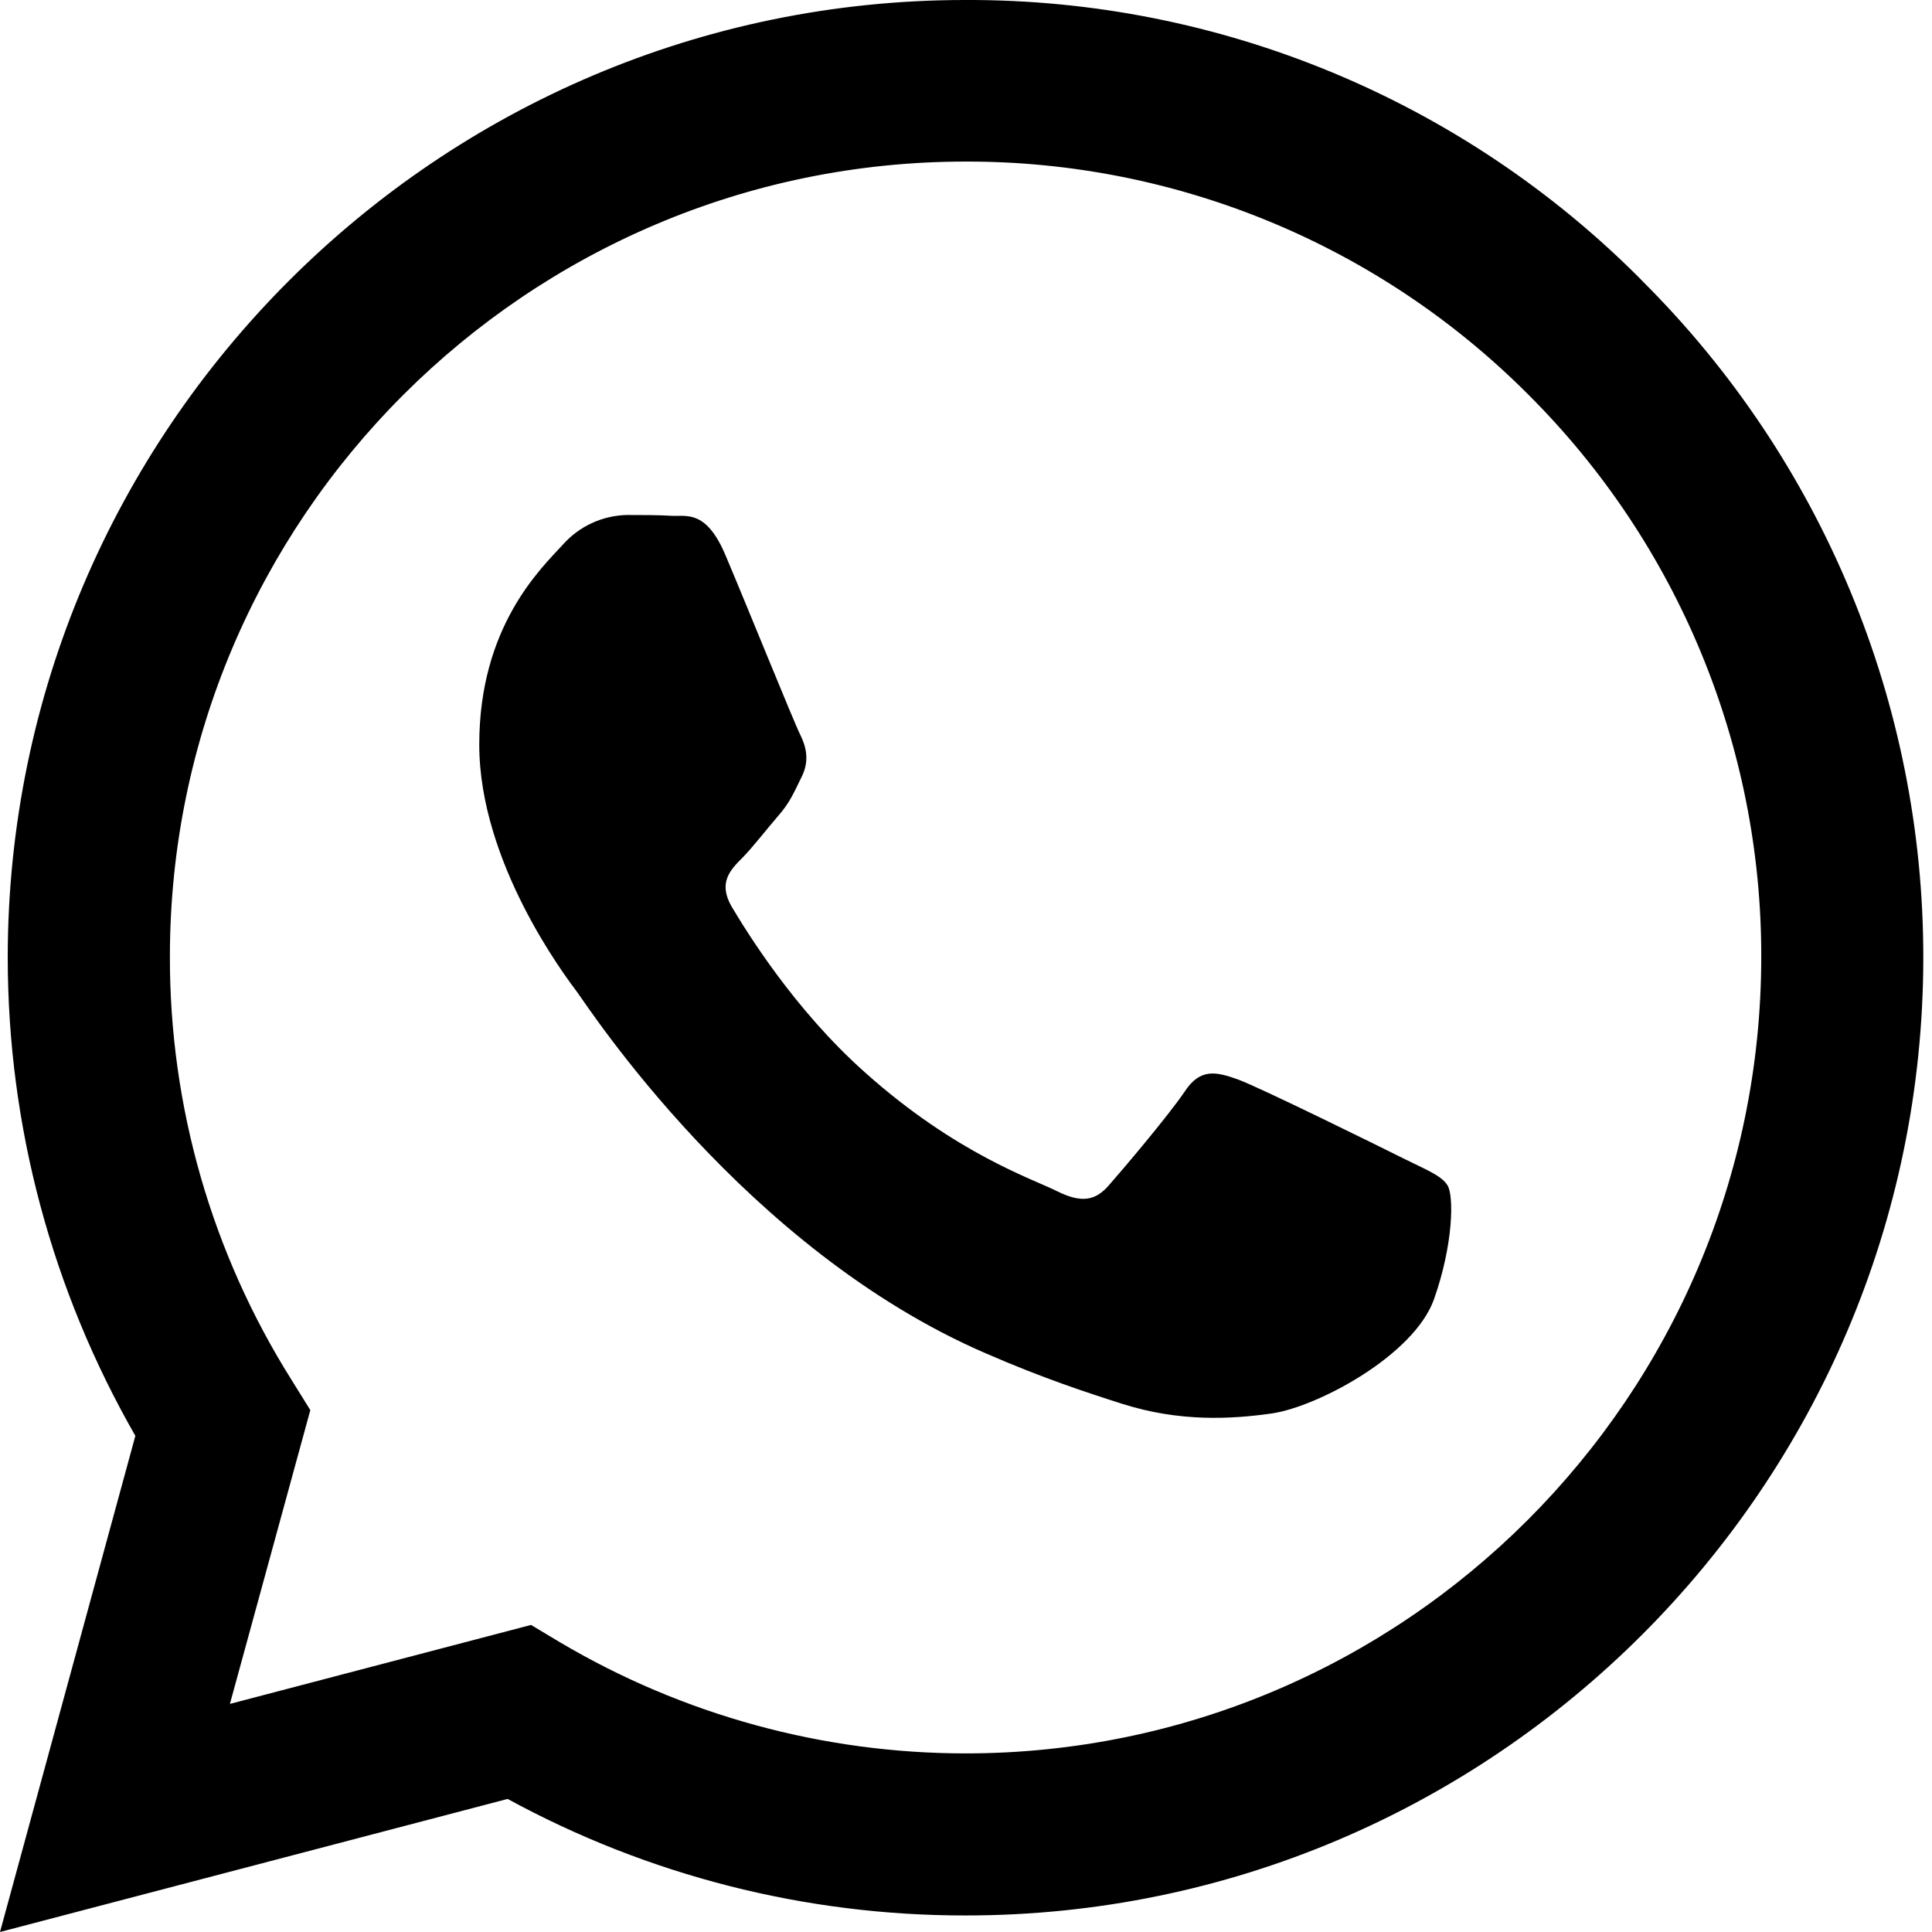
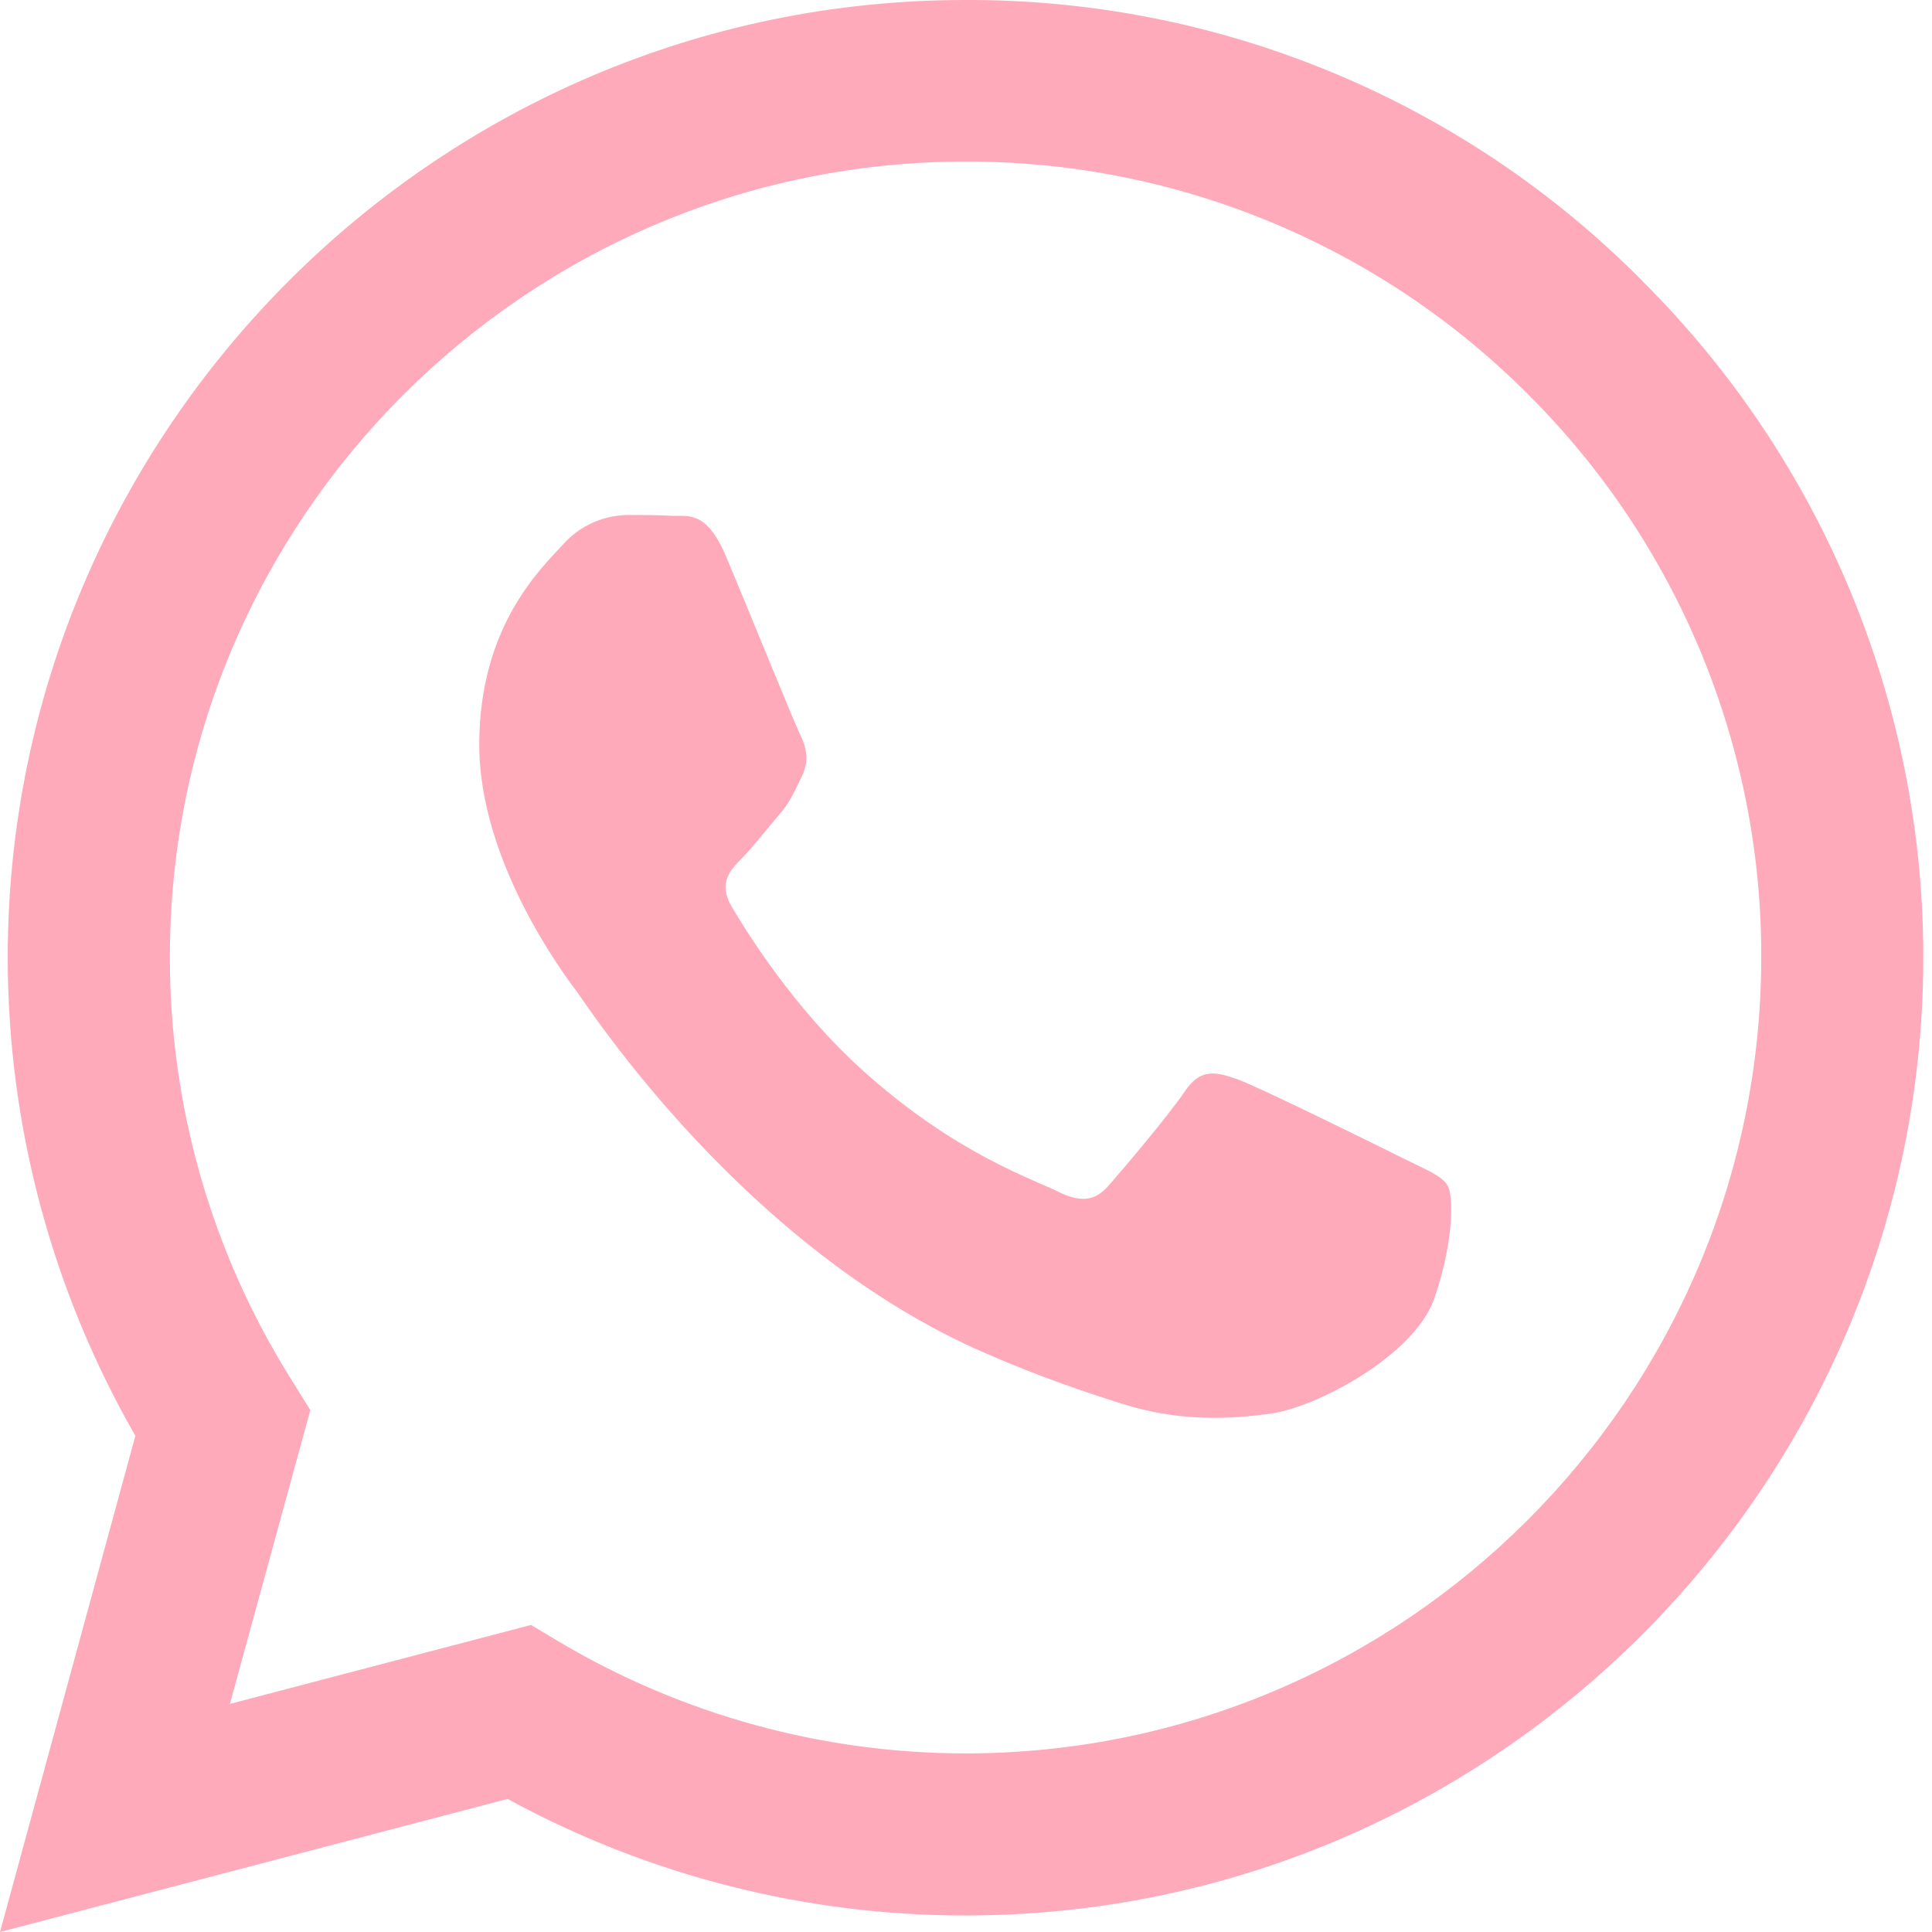
- <svg xmlns="http://www.w3.org/2000/svg" width="16" height="16" fill="currentColor" class="bi bi-whatsapp" viewBox="0 0 16 16">
+ <svg xmlns="http://www.w3.org/2000/svg" width="25" height="25" fill="#fab" class="bi bi-whatsapp" viewBox="0 0 16 16">
  <path d="M13.601 2.326A7.85 7.85 0 0 0 7.994 0C3.627 0 .068 3.558.064 7.926c0 1.399.366 2.76 1.057 3.965L0 16l4.204-1.102a7.9 7.9 0 0 0 3.79.965h.004c4.368 0 7.926-3.558 7.93-7.93A7.9 7.9 0 0 0 13.6 2.326zM7.994 14.521a6.6 6.6 0 0 1-3.356-.92l-.24-.144-2.494.654.666-2.433-.156-.251a6.56 6.56 0 0 1-1.007-3.505c0-3.626 2.957-6.584 6.591-6.584a6.56 6.56 0 0 1 4.66 1.931 6.56 6.56 0 0 1 1.928 4.66c-.004 3.639-2.961 6.592-6.592 6.592m3.615-4.934c-.197-.099-1.17-.578-1.353-.646-.182-.065-.315-.099-.445.099-.133.197-.513.646-.627.775-.114.133-.232.148-.43.05-.197-.1-.836-.308-1.592-.985-.59-.525-.985-1.175-1.103-1.372-.114-.198-.011-.304.088-.403.087-.088.197-.232.296-.346.1-.114.133-.198.198-.33.065-.134.034-.248-.015-.347-.05-.099-.445-1.076-.612-1.47-.16-.389-.323-.335-.445-.34-.114-.007-.247-.007-.38-.007a.73.73 0 0 0-.529.247c-.182.198-.691.677-.691 1.654s.71 1.916.81 2.049c.098.133 1.394 2.132 3.383 2.992.47.205.84.326 1.129.418.475.152.904.129 1.246.08.38-.058 1.171-.48 1.338-.943.164-.464.164-.86.114-.943-.049-.084-.182-.133-.38-.232" />
</svg>
